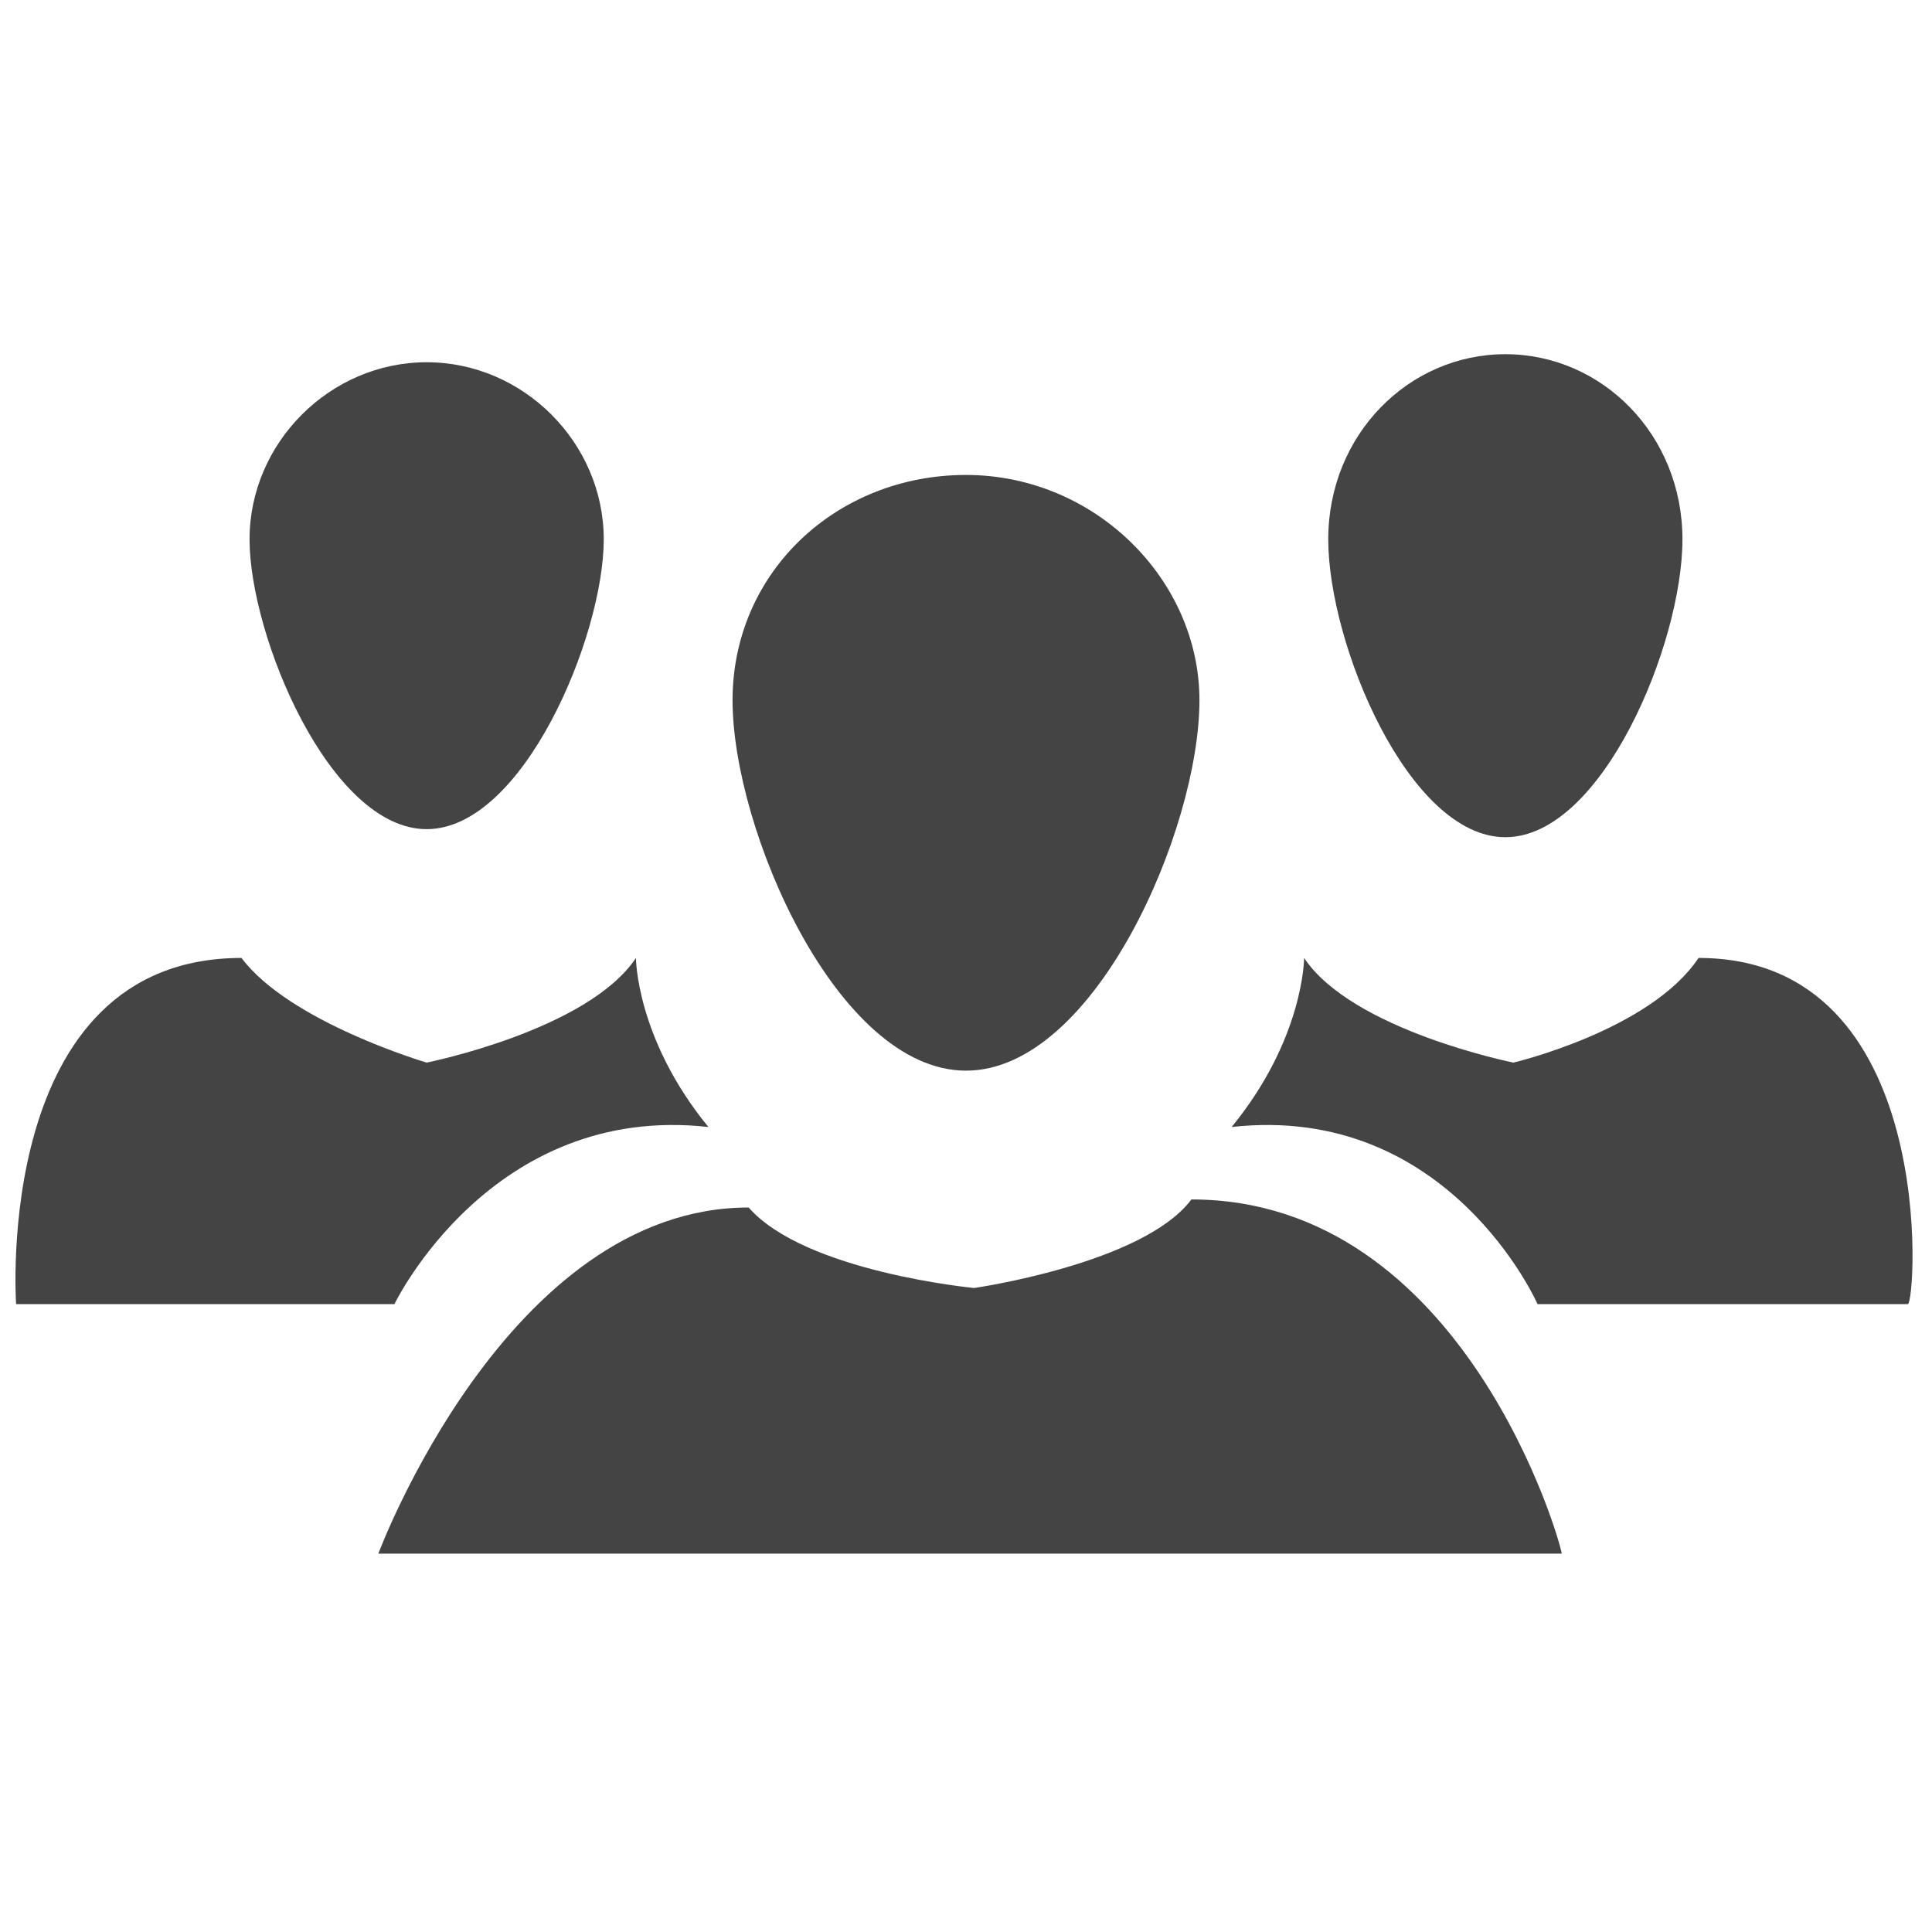
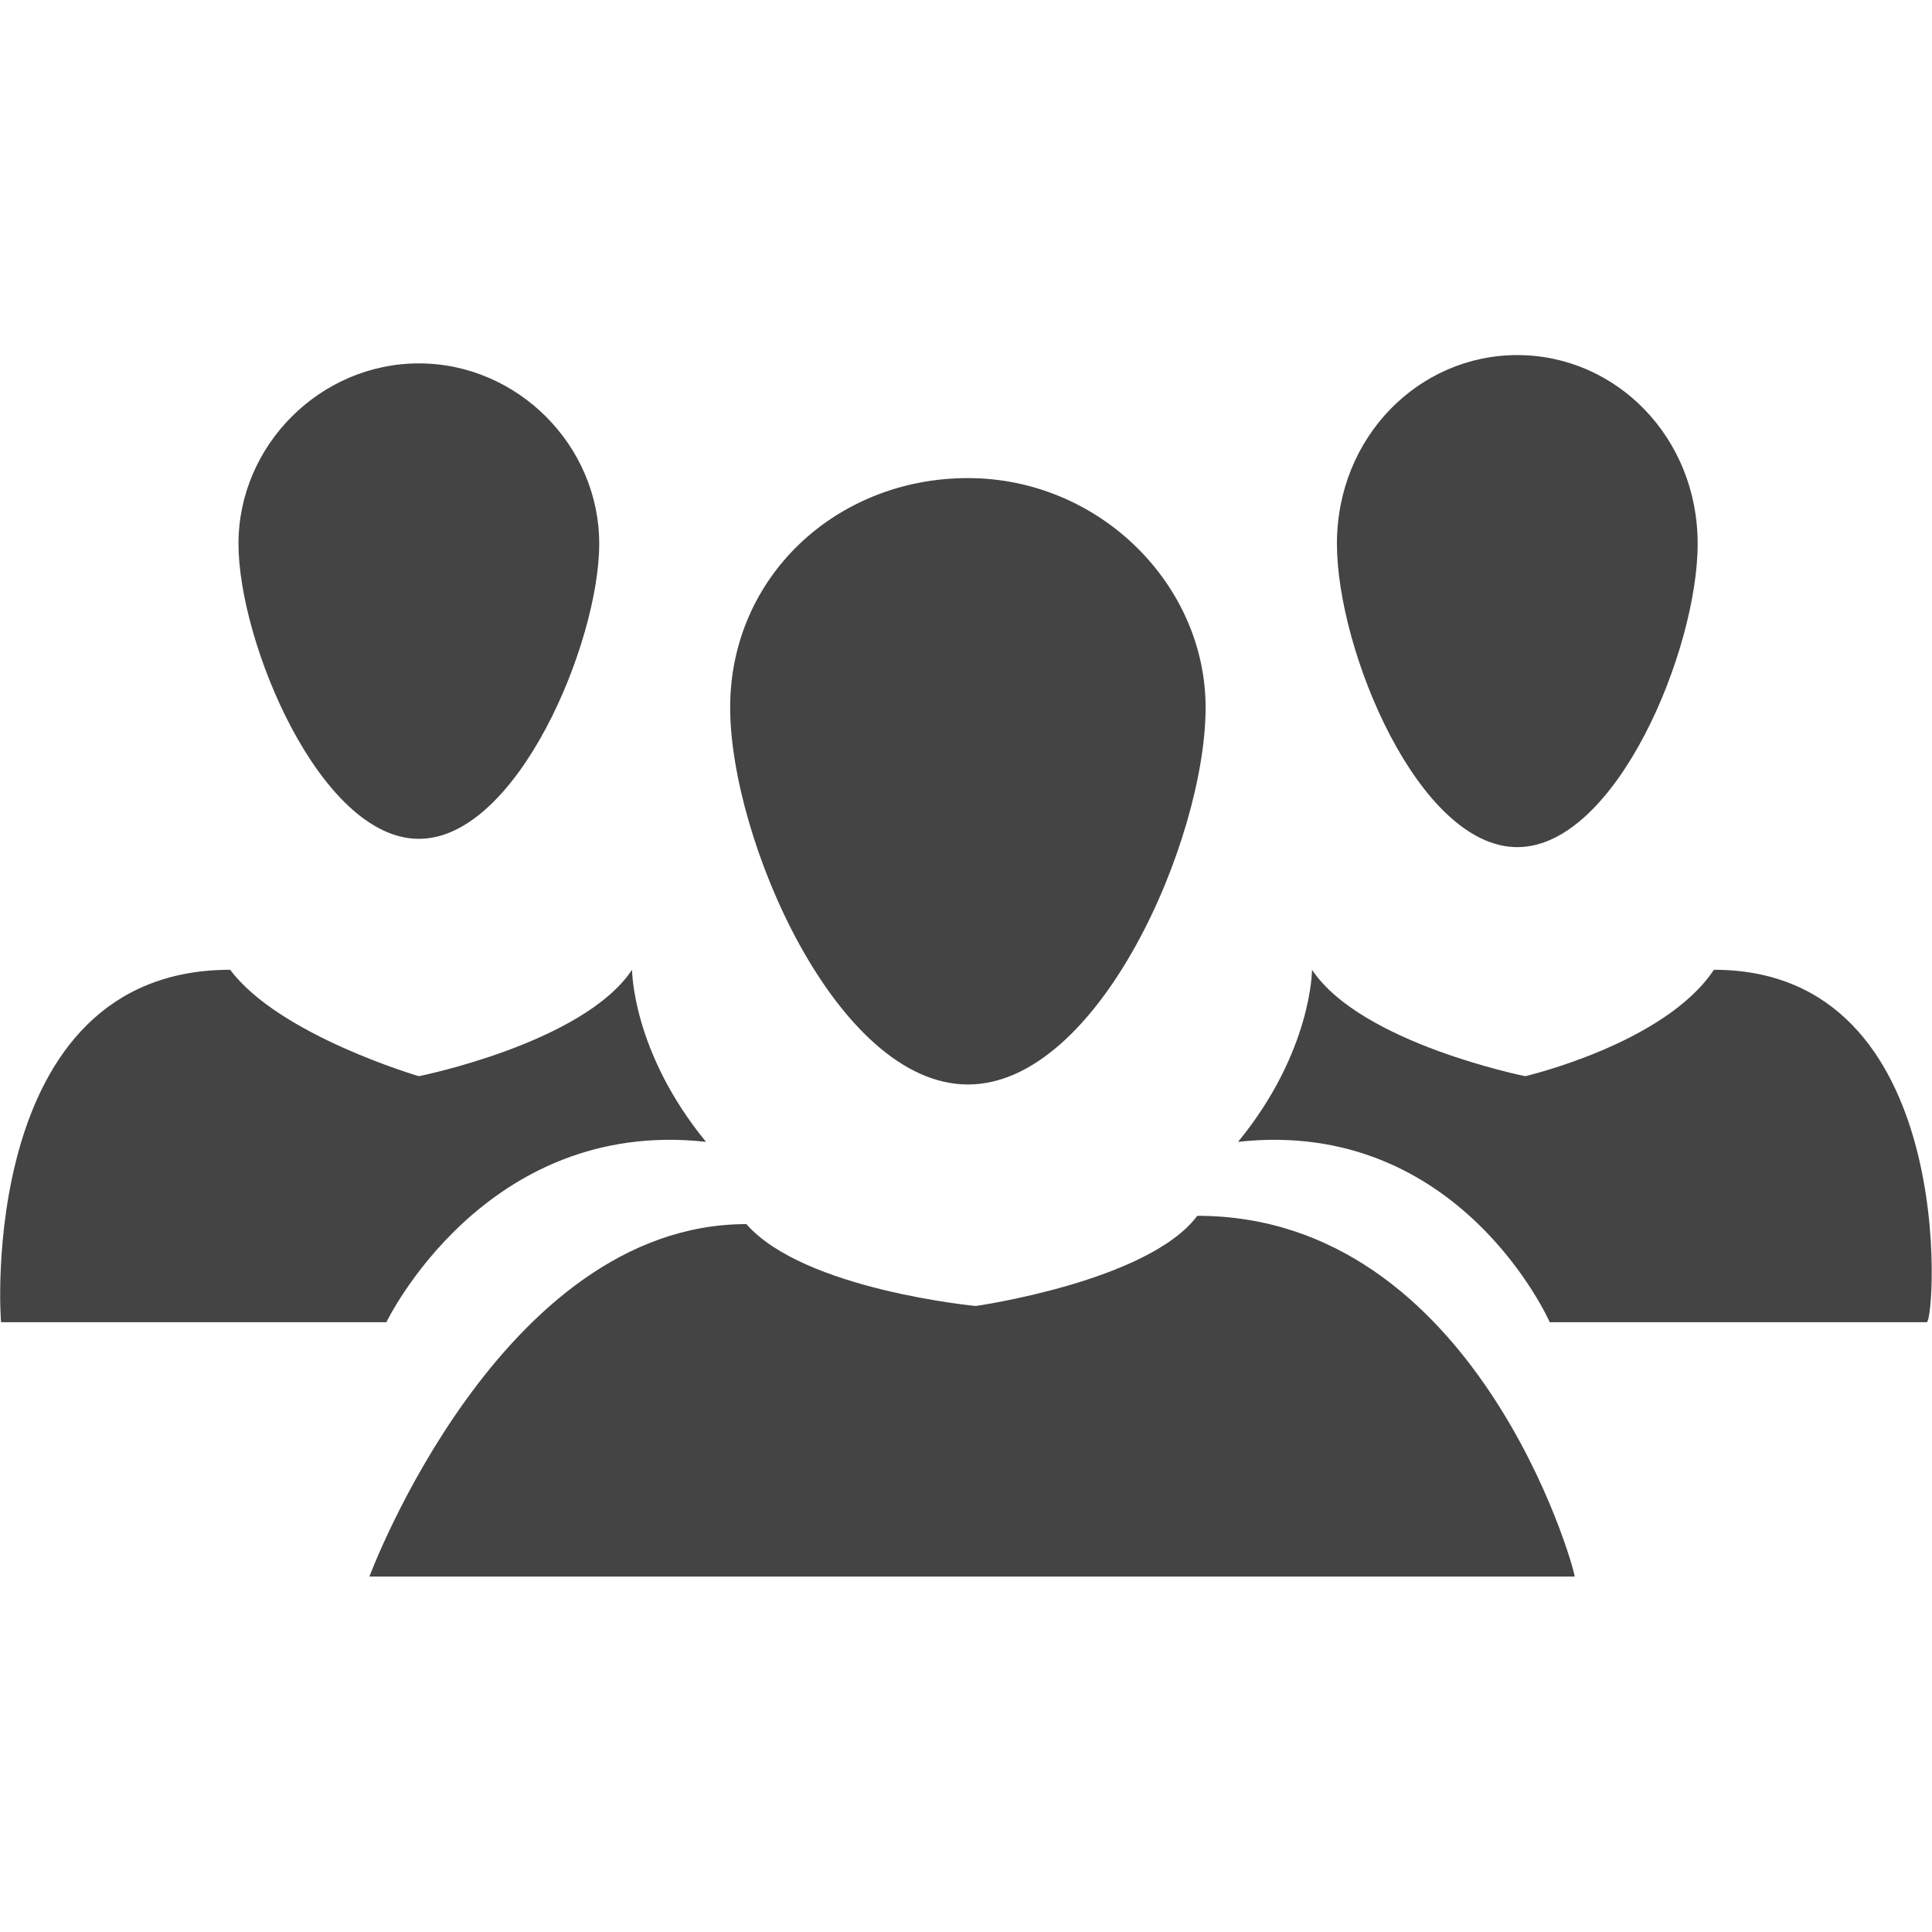
- <svg xmlns="http://www.w3.org/2000/svg" version="1.1" id="Vrstva_1" x="0px" y="0px" viewBox="0 0 24 24" style="enable-background:new 0 0 24 24;" xml:space="preserve">
+ <svg xmlns="http://www.w3.org/2000/svg" version="1.1" id="Vrstva_1" x="0px" y="0px" viewBox="-711 24.9 512 512" style="enable-background:new -711 24.9 512 512;" xml:space="preserve">
  <style type="text/css">
	.st0{fill:#444444;}
</style>
  <g>
    <g transform="translate(0, 3)">
-       <path class="st0" d="M14.8,11.9c-0.6,0.8-2.7,1.1-2.7,1.1s-2.1-0.2-2.8-1c-3,0-4.6,4.3-4.6,4.3h14.7    C19.4,16.2,18.2,11.9,14.8,11.9L14.8,11.9z" />
-       <path class="st0" d="M14.9,5.7c0,1.6-1.3,4.6-2.9,4.6c-1.6,0-2.9-3-2.9-4.6s1.3-2.8,2.9-2.8C13.6,2.9,14.9,4.2,14.9,5.7L14.9,5.7z    " />
-       <path class="st0" d="M21.1,8.9c-0.6,0.9-2.3,1.3-2.3,1.3s-2-0.4-2.6-1.3c0,0,0,1-0.9,2.1c2.7-0.3,3.8,2.2,3.8,2.2l4.6,0    C23.8,13.2,24.1,8.9,21.1,8.9L21.1,8.9z" />
-       <path class="st0" d="M20.9,3.7c0,1.3-1,3.7-2.2,3.7c-1.2,0-2.2-2.4-2.2-3.7c0-1.3,1-2.3,2.2-2.3C19.9,1.4,20.9,2.4,20.9,3.7    L20.9,3.7z" />
-       <path class="st0" d="M3,8.9c0.6,0.8,2.3,1.3,2.3,1.3s2-0.4,2.6-1.3c0,0,0,1,0.9,2.1c-2.7-0.3-3.9,2.2-3.9,2.2l-4.7,0    C0.2,13.2-0.1,8.9,3,8.9L3,8.9z" />
-       <path class="st0" d="M3.1,3.7c0,1.2,1,3.6,2.2,3.6c1.2,0,2.2-2.4,2.2-3.6c0-1.2-1-2.2-2.2-2.2C4.1,1.5,3.1,2.5,3.1,3.7L3.1,3.7z" />
+       <path class="st0" d="M-393.7,344.1c-13,17.4-58.7,23.9-58.7,23.9s-45.6-4.3-60.8-21.7c-65.2,0-99.9,93.4-99.9,93.4h319.4    C-293.7,437.5-319.8,344.1-393.7,344.1L-393.7,344.1z" />
+       <path class="st0" d="M-391.5,209.4c0,34.8-28.2,99.9-63,99.9s-63-65.2-63-99.9s28.2-60.8,63-60.8    C-419.7,148.6-391.5,176.8-391.5,209.4L-391.5,209.4z" />
+       <path class="st0" d="M-256.8,278.9c-13,19.6-50,28.2-50,28.2s-43.5-8.7-56.5-28.2c0,0,0,21.7-19.6,45.6    c58.7-6.5,82.6,47.8,82.6,47.8h99.9C-198.1,372.4-191.6,278.9-256.8,278.9L-256.8,278.9z" />
+       <path class="st0" d="M-261.1,166c0,28.2-21.7,80.4-47.8,80.4c-26.1,0-47.8-52.1-47.8-80.4s21.7-50,47.8-50    C-282.8,116-261.1,137.7-261.1,166L-261.1,166z" />
+       <path class="st0" d="M-650,278.9c13,17.4,50,28.2,50,28.2s43.5-8.7,56.5-28.2c0,0,0,21.7,19.6,45.6c-58.7-6.5-84.7,47.8-84.7,47.8    h-102.1C-710.9,372.4-717.4,278.9-650,278.9L-650,278.9z" />
+       <path class="st0" d="M-647.8,166c0,26.1,21.7,78.2,47.8,78.2s47.8-52.1,47.8-78.2s-21.7-47.8-47.8-47.8    C-626.1,118.2-647.8,139.9-647.8,166L-647.8,166z" />
    </g>
  </g>
</svg>
